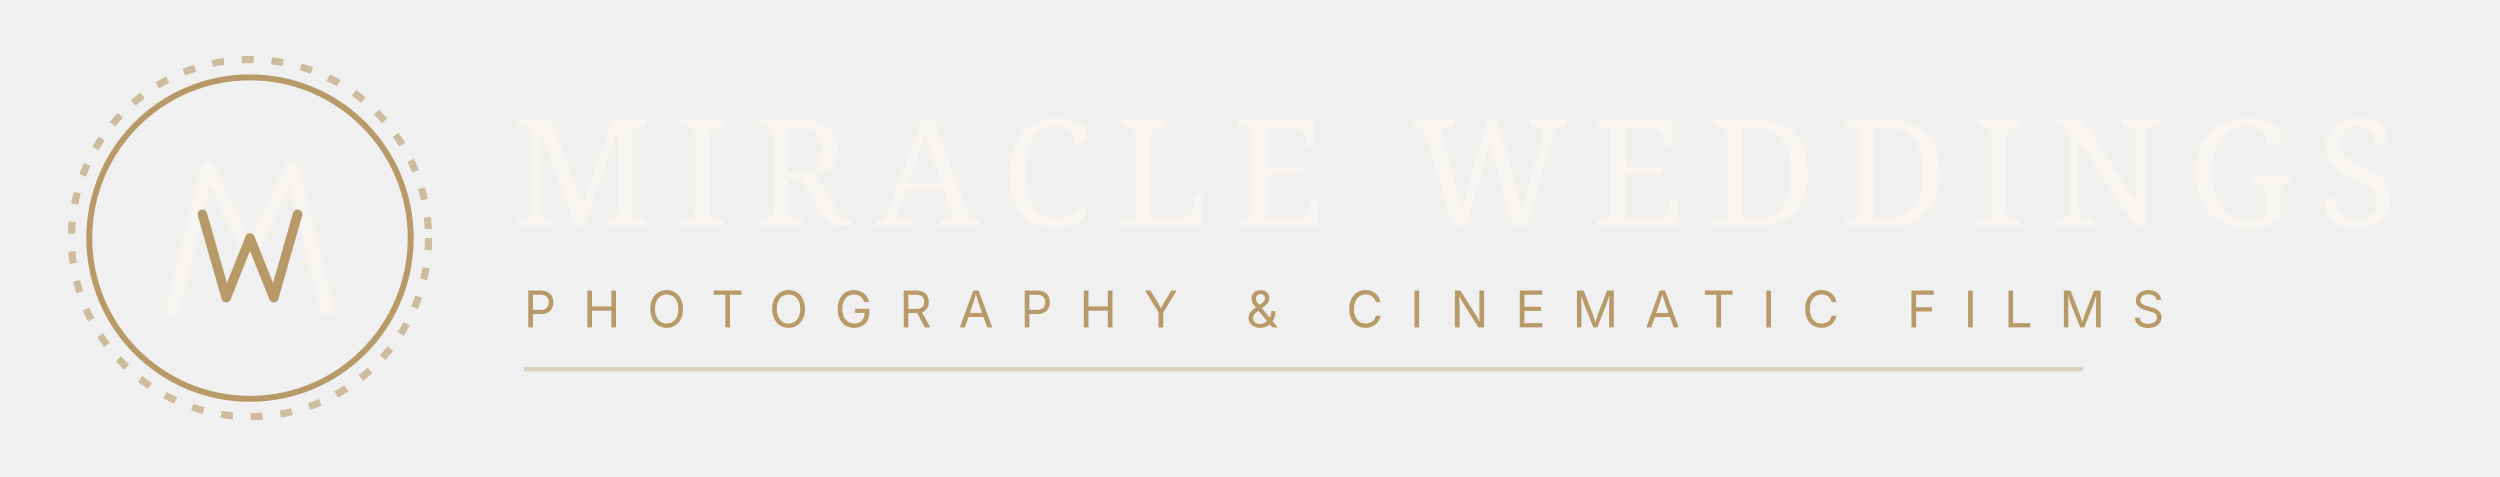
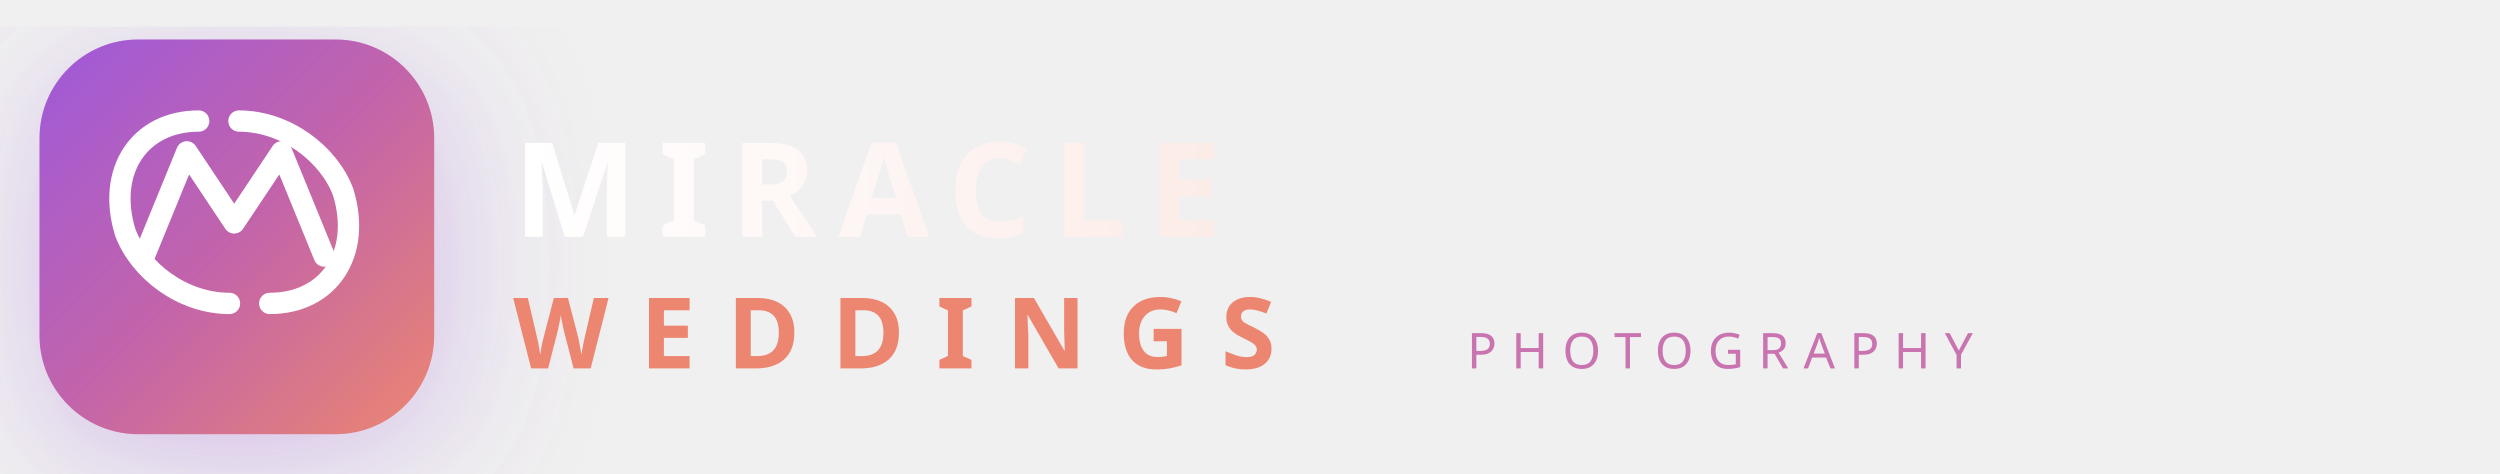
- <svg xmlns="http://www.w3.org/2000/svg" viewBox="0 0 420 80" width="420" height="80" fill="none">
-   <g transform="translate(10, 8)">
-     <circle cx="32" cy="32" r="30" stroke="#B79A67" stroke-width="1.2" stroke-dasharray="2 3" opacity="0.6" />
-     <circle cx="32" cy="32" r="27" stroke="#B79A67" stroke-width="1" />
-     <path d="M19 44 L25 20 L32 35 L39 20 L45 44" stroke="#F8F5F0" stroke-width="2" stroke-linecap="round" stroke-linejoin="round" />
-     <path d="M24 28 L28 42 L32 32 L36 42 L40 28" stroke="#B79A67" stroke-width="1.6" stroke-linecap="round" stroke-linejoin="round" />
+ <svg xmlns="http://www.w3.org/2000/svg" viewBox="0 0 380 72" width="380" height="72" fill="none">
+   <defs>
+     <linearGradient id="logoBrandGrad" x1="0%" y1="0%" x2="100%" y2="100%">
+       <stop offset="0%" stop-color="#9E58DB" />
+       <stop offset="52%" stop-color="#C465A8" />
+       <stop offset="100%" stop-color="#EC8670" />
+     </linearGradient>
+     <linearGradient id="logoTextGrad" x1="0%" y1="0%" x2="100%" y2="0%">
+       <stop offset="0%" stop-color="#FFFFFF" />
+       <stop offset="100%" stop-color="#FCECE8" />
+     </linearGradient>
+   </defs>
+   <g transform="translate(6, 6)">
+     <rect width="60" height="60" rx="15" fill="url(#logoBrandGrad)" filter="drop-shadow(0 4px 12px rgba(158, 88, 219, 0.35))" />
+     <g transform="translate(8, 7) scale(0.36)" fill="none" stroke="#FFFFFF" stroke-linecap="round" stroke-linejoin="round">
+       <path d="M 45 15 C 20 15, 6 36, 14 62 C 20 78, 38 92, 58 92" stroke-width="9" />
+       <path d="M 75 92 C 100 92, 114 71, 106 45 C 100 29, 82 15, 62 15" stroke-width="9" />
+       <path d="M 22 72 L 40 28 L 60 58 L 80 28 L 98 72" stroke-width="9" />
+     </g>
  </g>
-   <text x="86" y="38" font-family="'Cormorant Garamond', 'Playfair Display', Georgia, serif" font-size="25" font-weight="500" letter-spacing="4" fill="#F8F5F0">MIRACLE WEDDINGS</text>
-   <text x="88" y="55" font-family="'Montserrat', -apple-system, sans-serif" font-size="8.5" font-weight="400" letter-spacing="4.5" fill="#B79A67">PHOTOGRAPHY &amp; CINEMATIC FILMS</text>
-   <line x1="88" y1="62" x2="350" y2="62" stroke="#B79A67" stroke-width="0.75" opacity="0.35" />
+   <g transform="translate(78, 12)">
+     <text x="0" y="24" font-family="'Montserrat', sans-serif" font-size="20" font-weight="700" letter-spacing="3.2" fill="url(#logoTextGrad)">MIRACLE</text>
+     <text x="0" y="44" font-family="'Montserrat', sans-serif" font-size="15" font-weight="600" letter-spacing="4.8" fill="#EC8670">WEDDINGS</text>
+     <text x="145" y="44" font-family="'Montserrat', sans-serif" font-size="7.5" font-weight="400" letter-spacing="2.2" fill="#C465A8" opacity="0.9">PHOTOGRAPHY</text>
+   </g>
</svg>
